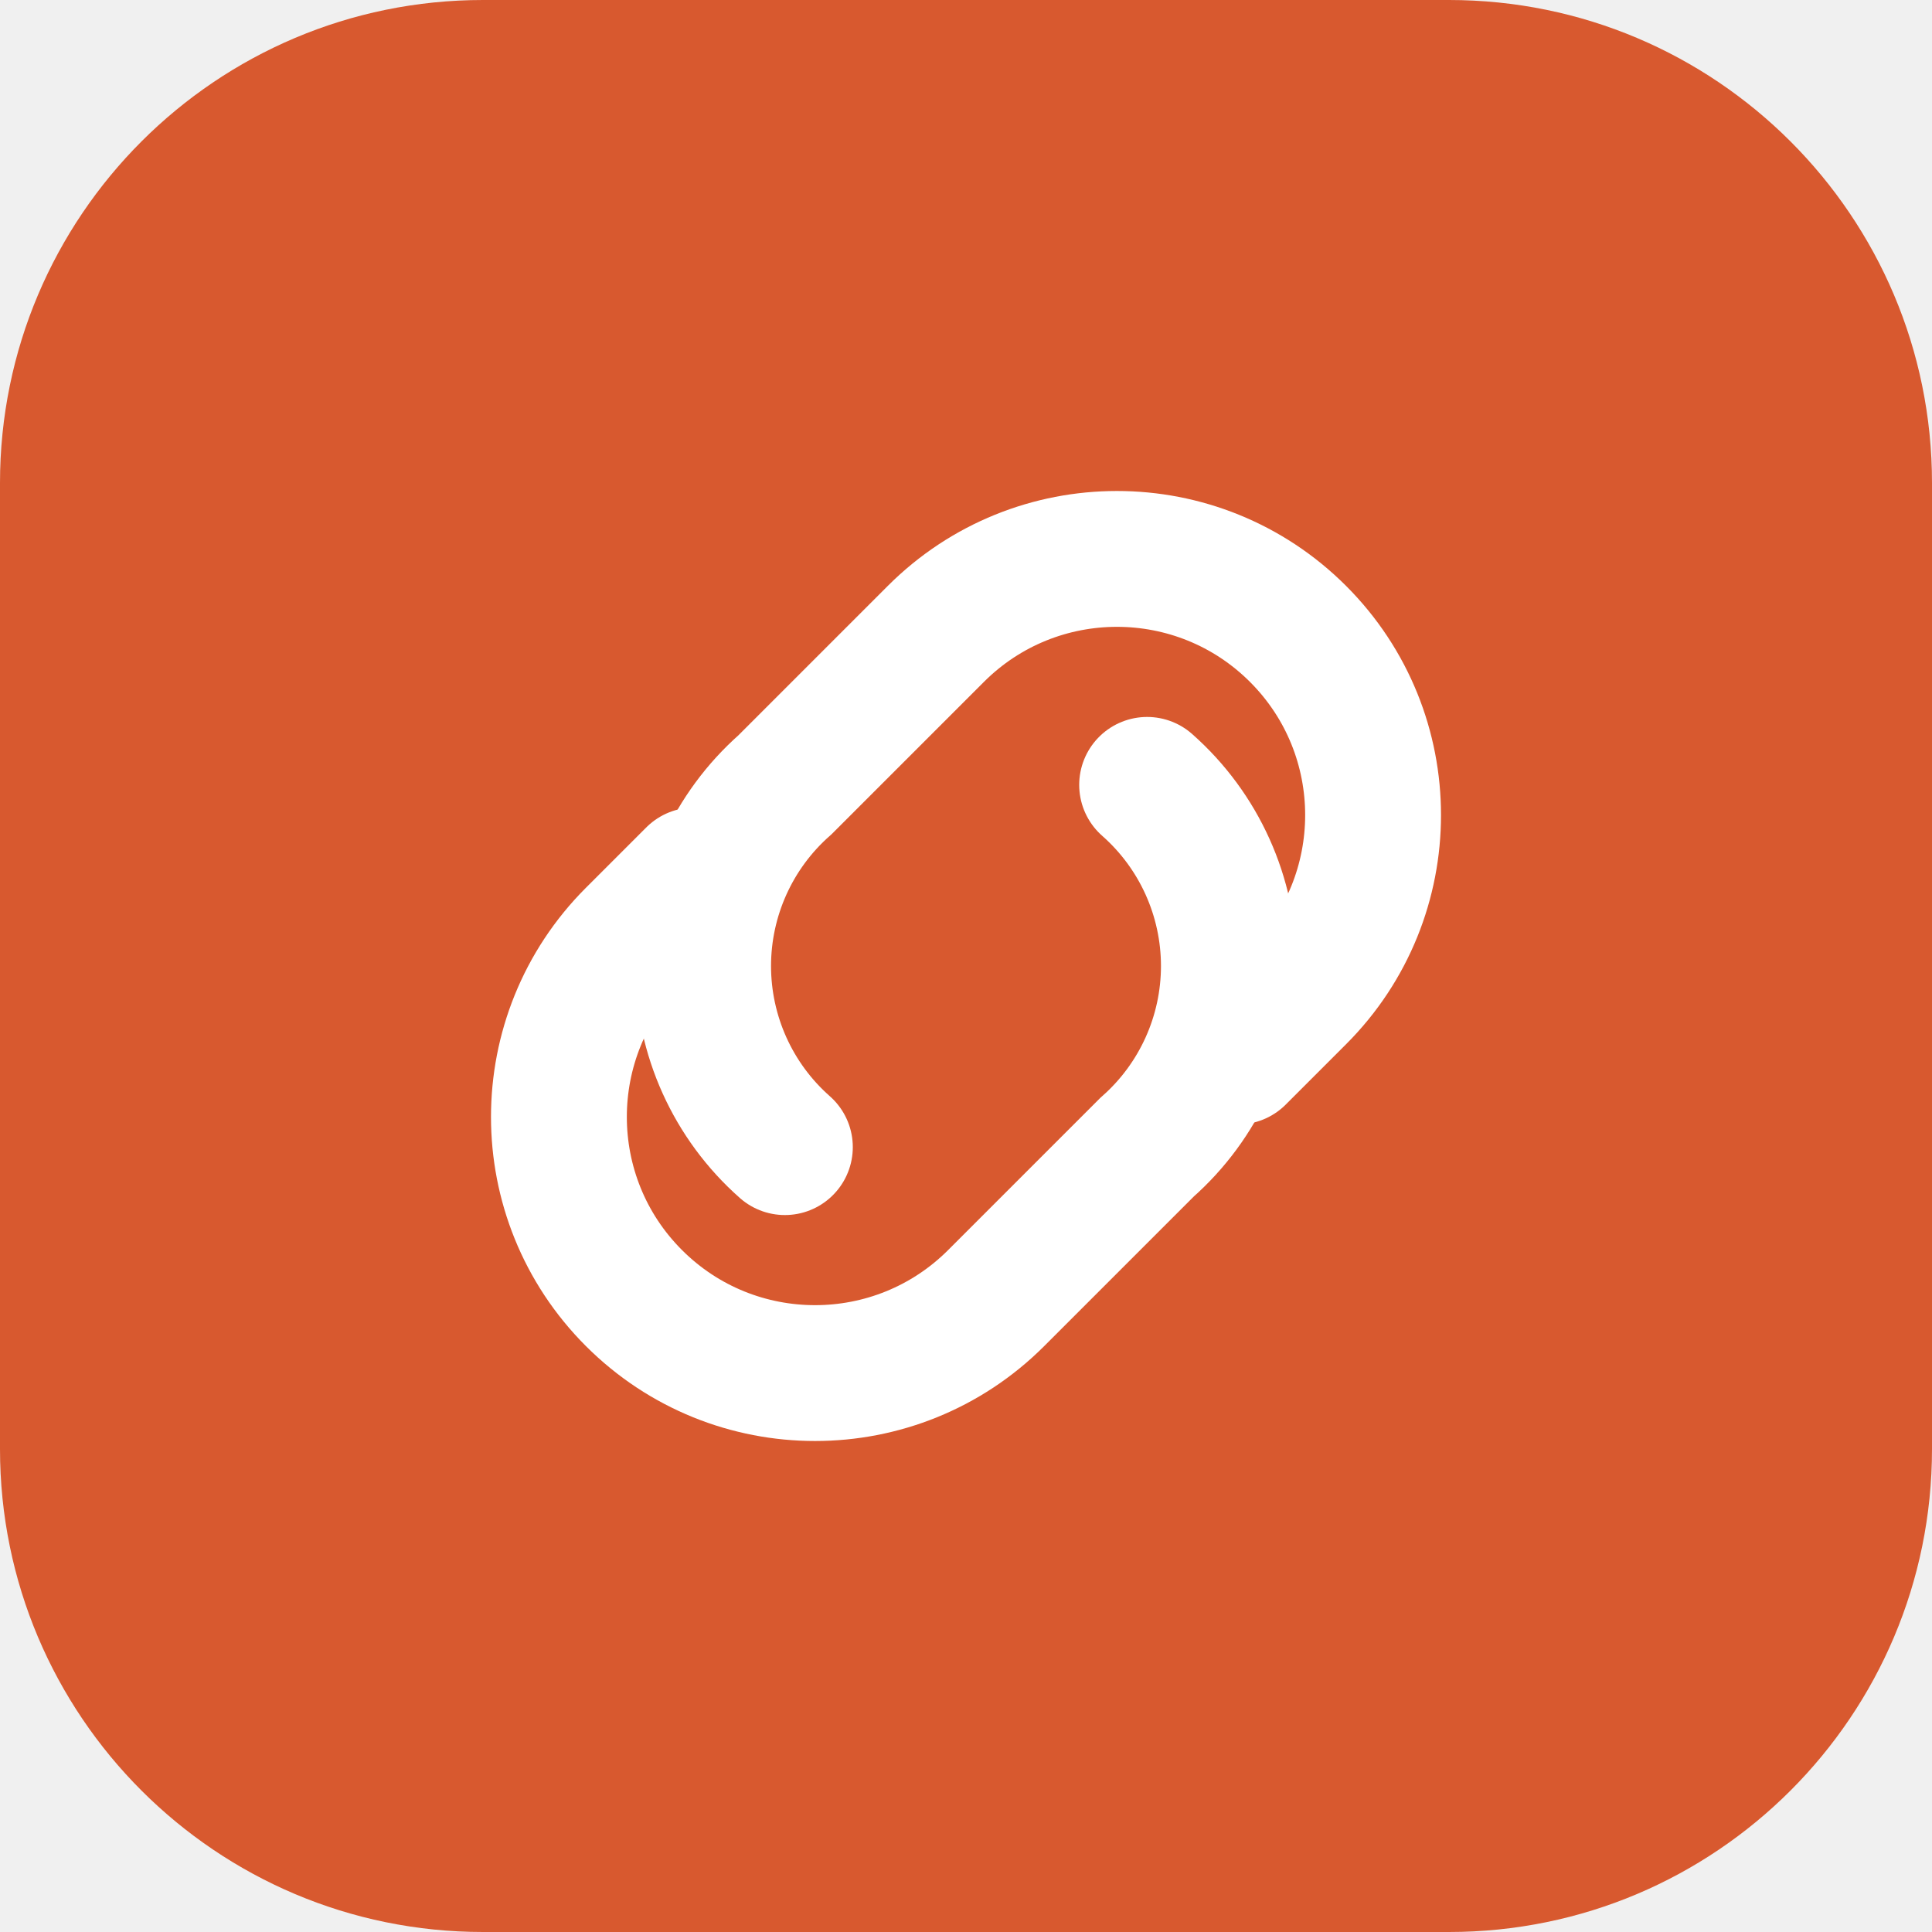
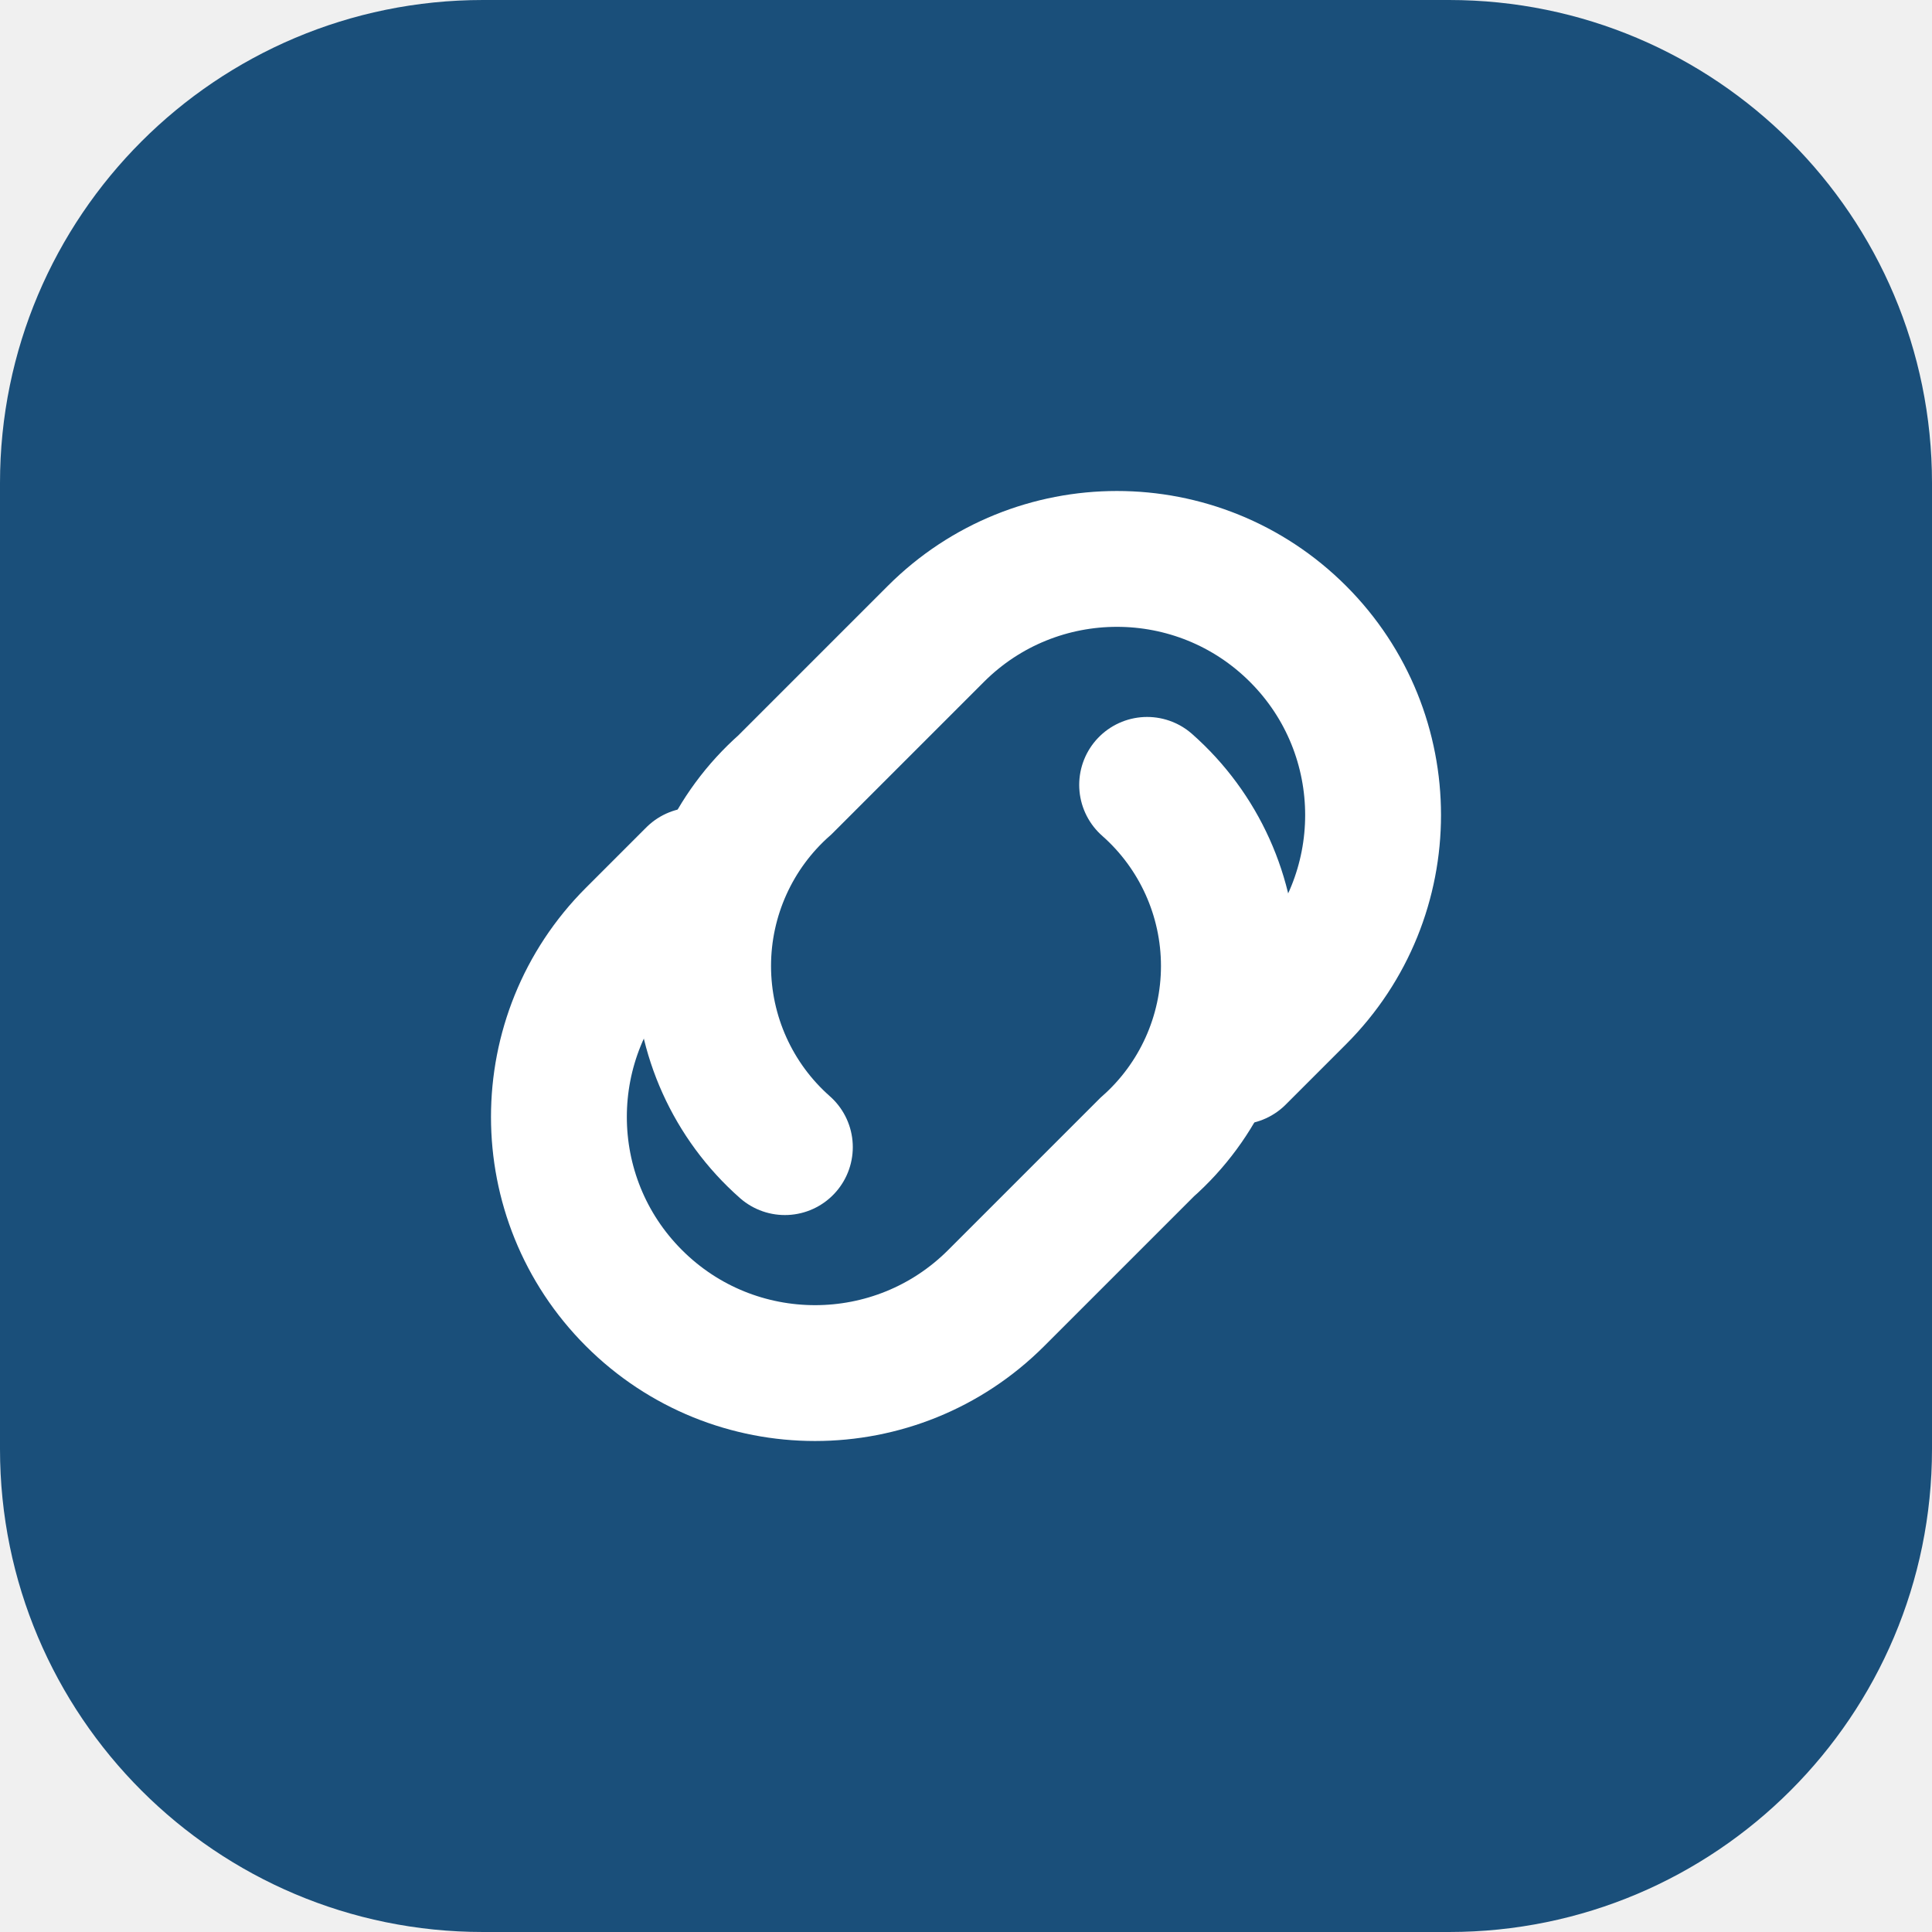
<svg xmlns="http://www.w3.org/2000/svg" viewBox="0 0 64 64" width="64" height="64">
-   <rect width="64" height="64" rx="16" fill="#d8592f" />
+   <rect width="64" height="64" rx="16" fill="#1a4f7a" />
  <path d="M26 38a8 8 0 0 1 0-12l5-5a8 8 0 0 1 12 12l-2 2" fill="none" stroke="#ffffff" stroke-width="4.5" stroke-linecap="round" />
  <path d="M38 26a8 8 0 0 1 0 12l-5 5a8 8 0 0 1-12-12l2-2" fill="none" stroke="#ffffff" stroke-width="4.5" stroke-linecap="round" />
</svg>
